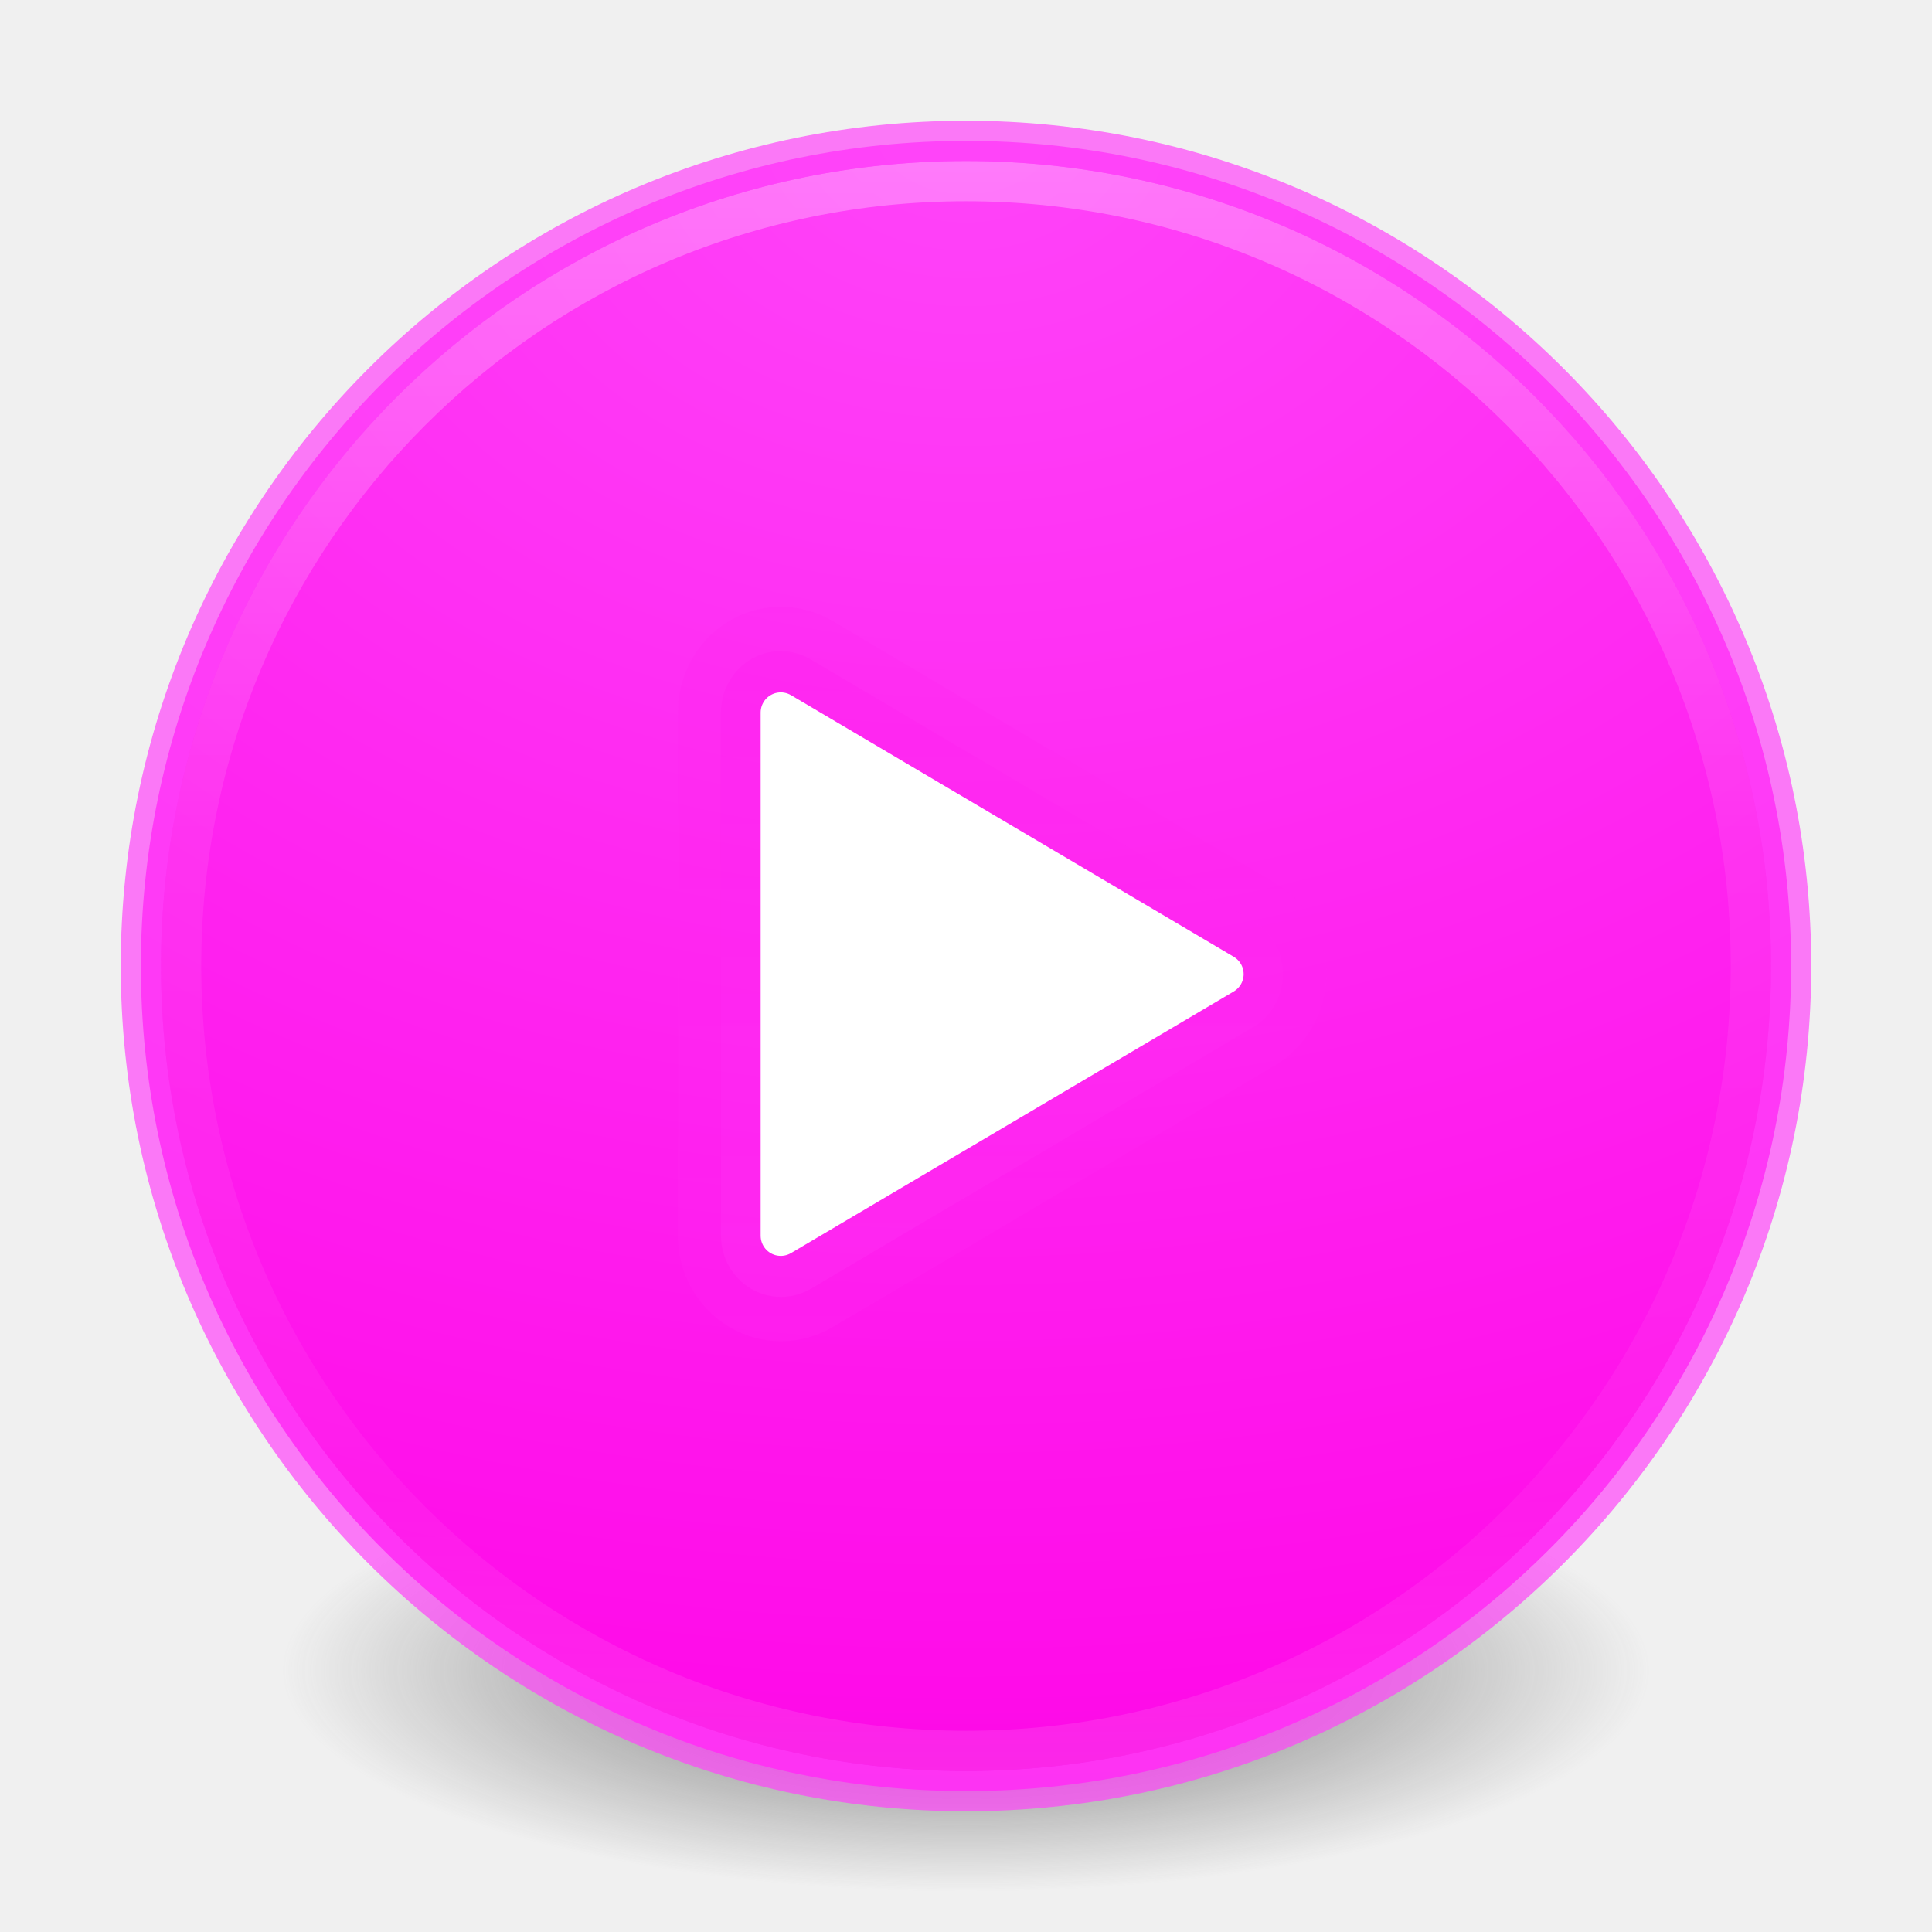
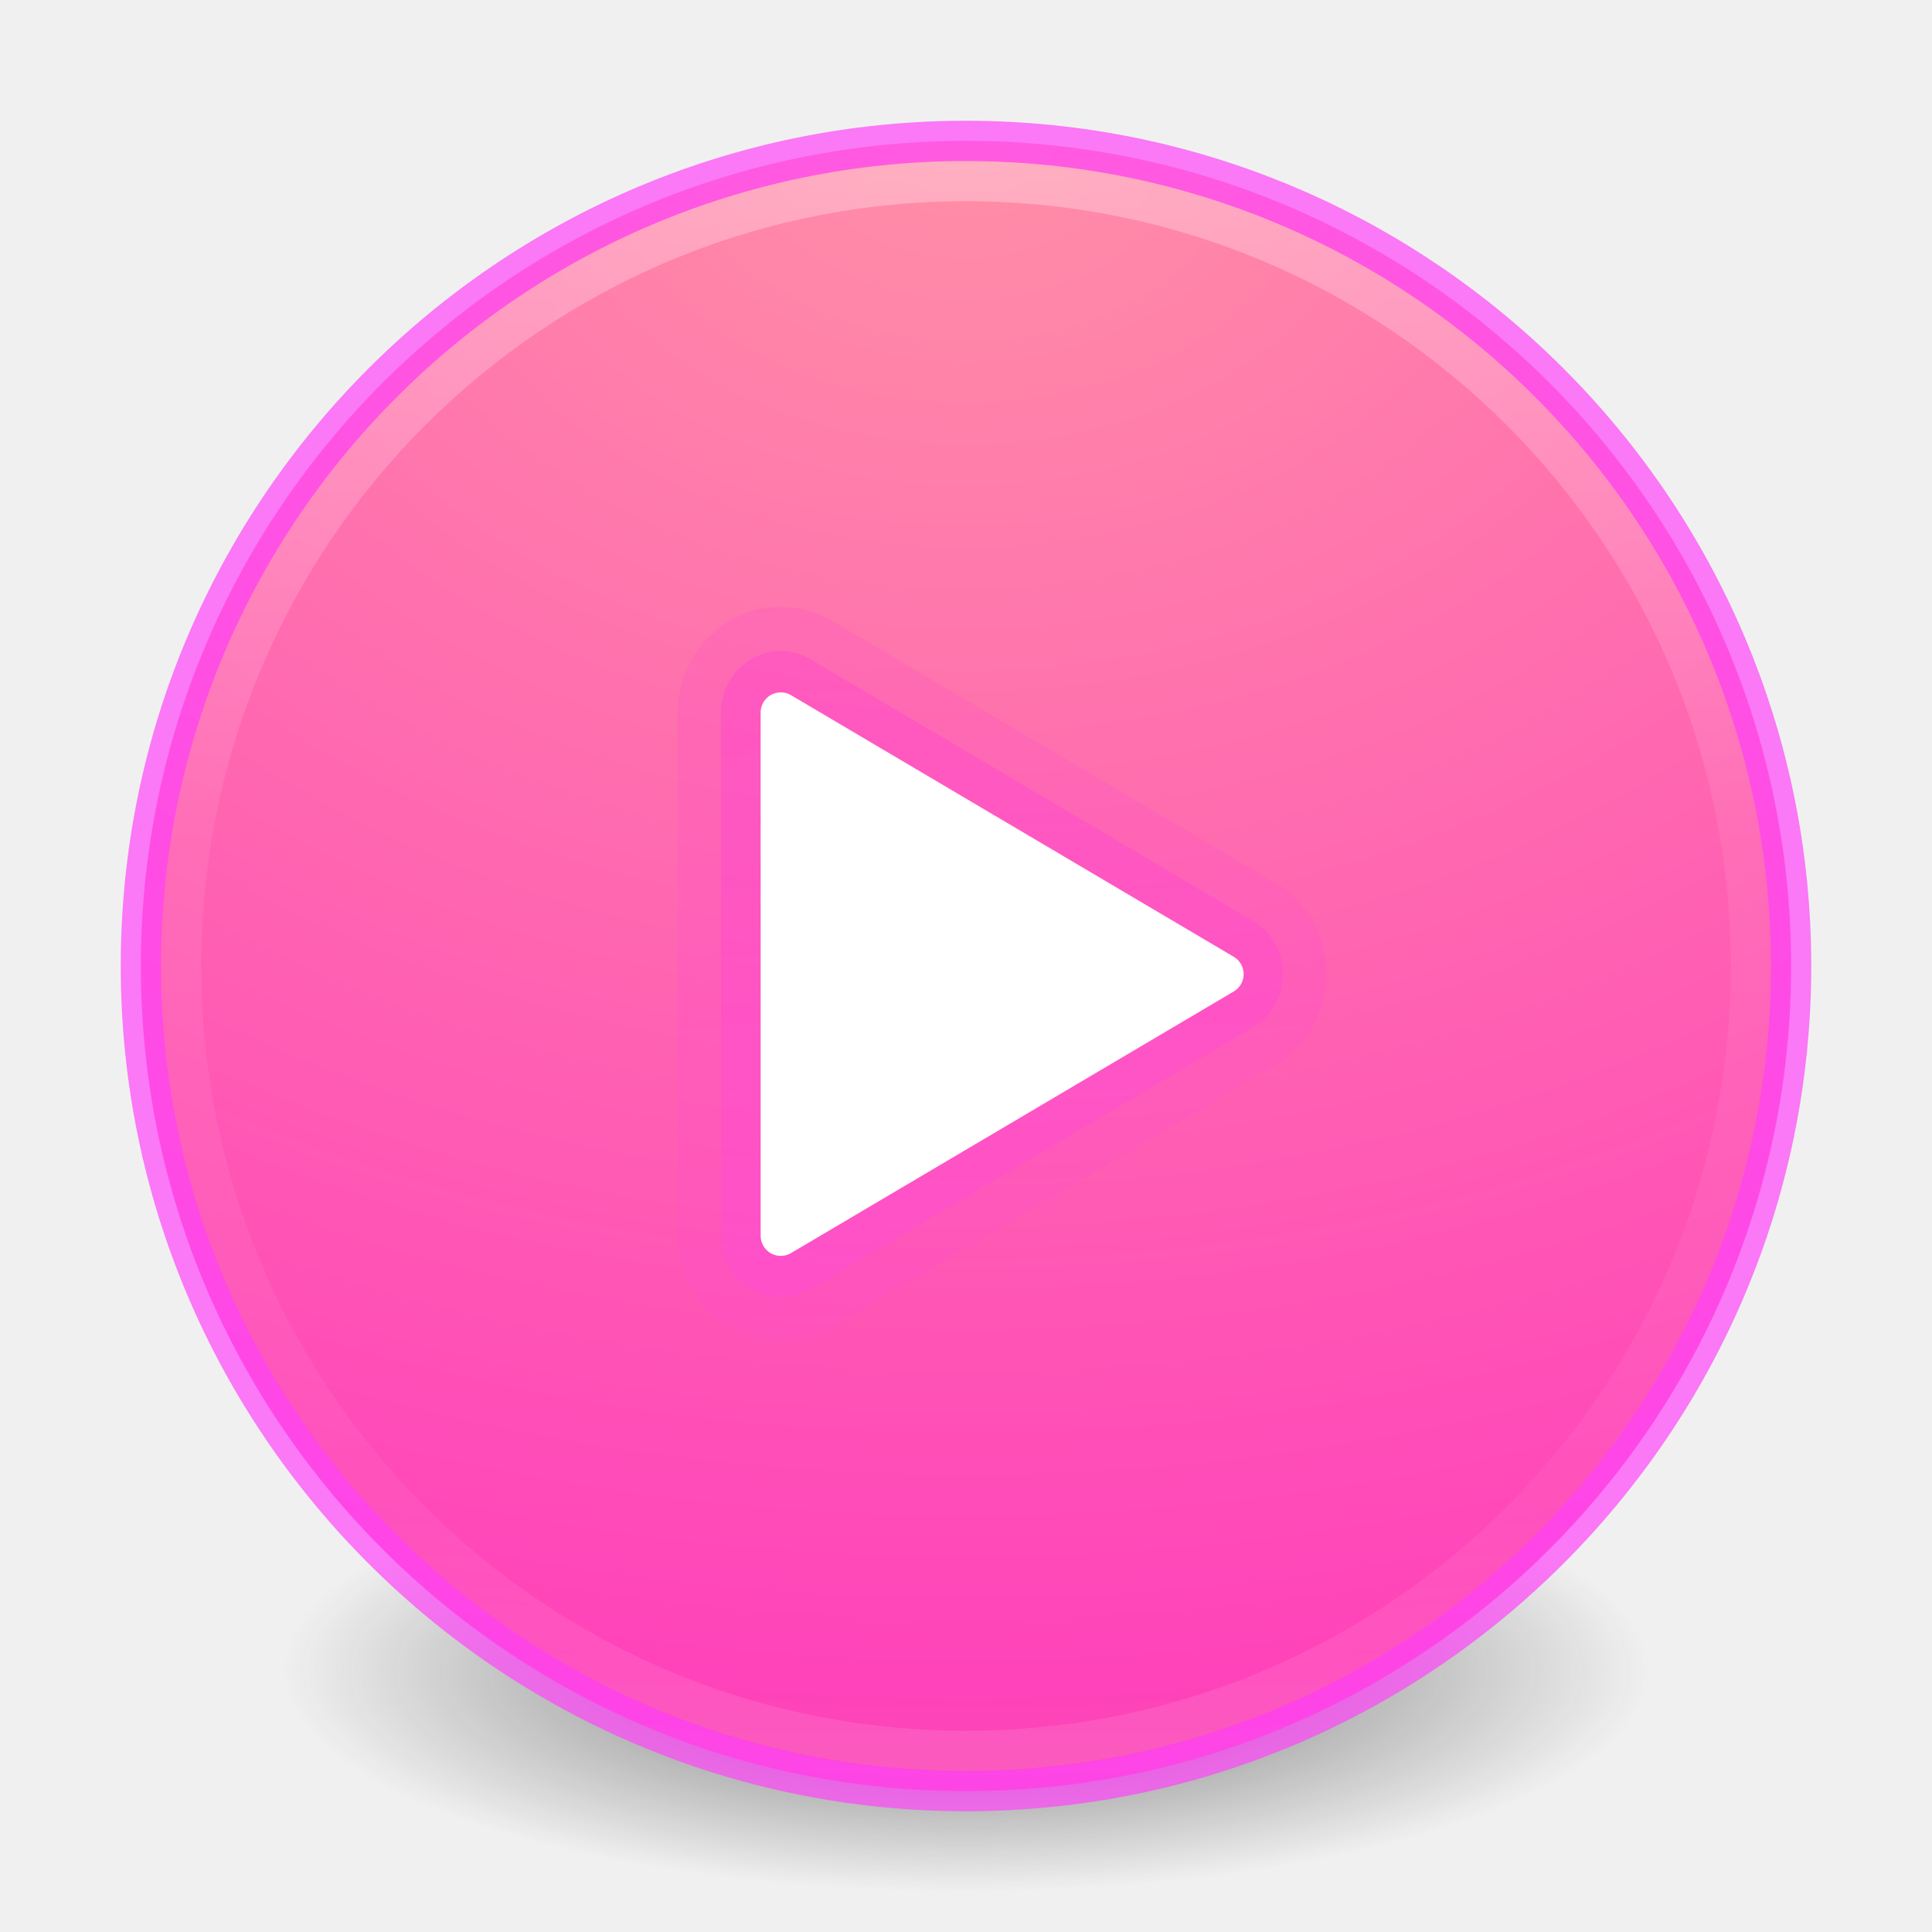
<svg xmlns="http://www.w3.org/2000/svg" xmlns:xlink="http://www.w3.org/1999/xlink" width="48px" height="48px" id="svg4951" version="1.1">
  <defs id="defs4953">
+     <radialGradient gradientTransform="matrix(0,1.231648,-1.625754,0,18.48697,-28.72198)" gradientUnits="userSpaceOnUse" id="radialGradient4364" r="20.397" cy="3.99" cx="23.896">
+       <stop offset="0" style="stop-color:#ff8fa6;stop-opacity:1" id="stop4366" />
+       <stop offset="0.661" style="stop-color:#ff43ba;stop-opacity:1" id="stop4368" />
+       <stop offset="1" style="stop-color:#cb5a86;stop-opacity:1" id="stop4370" />
+     </radialGradient>
    <linearGradient id="linearGradient4131">
      <stop style="stop-color:#4f0000;stop-opacity:1;" offset="0" id="stop4133" />
      <stop id="stop4139" offset="0.979" style="stop-color:#4f0000;stop-opacity:0.688;" />
      <stop style="stop-color:#4f0000;stop-opacity:0;" offset="1" id="stop4135" />
    </linearGradient>
    <radialGradient cx="23.896" cy="3.99" r="20.397" id="radialGradient3887" gradientUnits="userSpaceOnUse" gradientTransform="matrix(0,1.231648,-1.625754,0,18.48697,-28.72198)">
      <stop id="stop3889" style="stop-color:#fadc65;stop-opacity:1;" offset="0" />
      <stop id="stop3891" style="stop-color:#fecb31;stop-opacity:1;" offset="0.848" />
      <stop id="stop3893" style="stop-color:#f0c003;stop-opacity:1;" offset="1" />
    </radialGradient>
    <linearGradient xlink:href="#linearGradient6455-7-3" id="linearGradient4761" gradientUnits="userSpaceOnUse" x1="38.851" y1="41.608" x2="34.131" y2="37.81" />
    <linearGradient id="linearGradient6455-7-3">
      <stop style="stop-color:#fbac9b;stop-opacity:1" offset="0" id="stop6457-5-1" />
      <stop style="stop-color:#fcfafc;stop-opacity:1" offset="1" id="stop6459-8-9" />
    </linearGradient>
    <linearGradient xlink:href="#linearGradient6413-0-0" id="linearGradient4763" gradientUnits="userSpaceOnUse" x1="38.851" y1="41.608" x2="34.131" y2="37.81" />
    <linearGradient id="linearGradient6413-0-0">
      <stop id="stop6415-1-7" offset="0" style="stop-color:#feffff;stop-opacity:1" />
      <stop id="stop6417-4-9" offset="1" style="stop-color:#fe70ca;stop-opacity:1" />
    </linearGradient>
    <radialGradient xlink:href="#linearGradient6303-33-0-2" id="radialGradient4765" gradientUnits="userSpaceOnUse" cx="36.491" cy="39.709" fx="36.491" fy="39.709" r="3.159" />
    <linearGradient id="linearGradient6303-33-0-2">
      <stop style="stop-color:#ffffff;stop-opacity:1;" offset="0" id="stop6305-1-0-2" />
      <stop style="stop-color:#ffffff;stop-opacity:0;" offset="1" id="stop6307-5-0-6" />
    </linearGradient>
    <radialGradient xlink:href="#linearGradient6303-3-2-1" id="radialGradient4767" gradientUnits="userSpaceOnUse" cx="36.491" cy="39.709" fx="36.491" fy="39.709" r="3.159" />
    <linearGradient id="linearGradient6303-3-2-1">
      <stop style="stop-color:#ffffff;stop-opacity:1;" offset="0" id="stop6305-3-0-9" />
      <stop style="stop-color:#ffffff;stop-opacity:0;" offset="1" id="stop6307-1-0-1" />
    </linearGradient>
    <radialGradient xlink:href="#linearGradient6303-4-8" id="radialGradient4769" gradientUnits="userSpaceOnUse" cx="36.491" cy="39.709" fx="36.491" fy="39.709" r="3.159" />
    <linearGradient id="linearGradient6303-4-8">
      <stop style="stop-color:#ffffff;stop-opacity:1;" offset="0" id="stop6305-33-3" />
      <stop style="stop-color:#ffffff;stop-opacity:0;" offset="1" id="stop6307-9-3" />
    </linearGradient>
    <radialGradient xlink:href="#linearGradient6088-6-1-0" id="radialGradient4771" gradientUnits="userSpaceOnUse" gradientTransform="matrix(2.066496,0,0,2.066496,-34.52522,-33.49338)" cx="32.373" cy="31.405" fx="32.373" fy="31.405" r="3.857" />
    <linearGradient id="linearGradient6088-6-1-0">
      <stop style="stop-color:#ff54d2;stop-opacity:0;" offset="0" id="stop6090-2-0-4" />
      <stop id="stop6257-4-6-1" offset="0.324" style="stop-color:#ff54d2;stop-opacity:0;" />
      <stop id="stop6255-3-6-7" offset="0.561" style="stop-color:#ff54d2;stop-opacity:0.252;" />
      <stop style="stop-color:#ff54d2;stop-opacity:0.478;" offset="1" id="stop6092-9-6-8" />
    </linearGradient>
    <radialGradient xlink:href="#linearGradient6191-8-3-4" id="radialGradient4773" gradientUnits="userSpaceOnUse" gradientTransform="matrix(2.06765,0.5540251,-0.5348486,1.996082,-17.76561,-49.21723)" cx="32.373" cy="31.405" fx="32.373" fy="31.405" r="3.857" />
    <linearGradient id="linearGradient6191-8-3-4">
      <stop id="stop6193-75-7-6" offset="0" style="stop-color:#ffffff;stop-opacity:0;" />
      <stop style="stop-color:#ffffff;stop-opacity:0" offset="0.405" id="stop6197-3-4-1" />
      <stop id="stop6195-7-2-5" offset="1" style="stop-color:#ffffff;stop-opacity:0.478;" />
    </linearGradient>
    <radialGradient xlink:href="#linearGradient6191-7-9-4" id="radialGradient4775" gradientUnits="userSpaceOnUse" gradientTransform="matrix(2.06765,0.5540251,-0.5348486,1.996082,-17.76561,-49.21723)" cx="32.373" cy="31.405" fx="32.373" fy="31.405" r="3.857" />
    <linearGradient id="linearGradient6191-7-9-4">
      <stop id="stop6193-7-3-6" offset="0" style="stop-color:#ffffff;stop-opacity:0;" />
      <stop style="stop-color:#ffffff;stop-opacity:0" offset="0.405" id="stop6197-2-2-0" />
      <stop id="stop6195-2-1-9" offset="1" style="stop-color:#ffffff;stop-opacity:0.478;" />
    </linearGradient>
    <radialGradient xlink:href="#linearGradient6191-9-9" id="radialGradient4777" gradientUnits="userSpaceOnUse" gradientTransform="matrix(2.06765,0.5540251,-0.5348486,1.996082,-17.76561,-49.21723)" cx="32.373" cy="31.405" fx="32.373" fy="31.405" r="3.857" />
    <linearGradient id="linearGradient6191-9-9">
      <stop id="stop6193-8-1" offset="0" style="stop-color:#ffffff;stop-opacity:0;" />
      <stop style="stop-color:#ffffff;stop-opacity:0" offset="0.405" id="stop6197-8-8" />
      <stop id="stop6195-9-3" offset="1" style="stop-color:#ffffff;stop-opacity:0.478;" />
    </linearGradient>
    <linearGradient xlink:href="#linearGradient3990-3-1-7" id="linearGradient4730" gradientUnits="userSpaceOnUse" gradientTransform="matrix(0.115348,0,0,0.0865106,16.28139,17.44497)" x1="68.313" y1="52.925" x2="68.313" y2="65.922" />
    <linearGradient id="linearGradient3990-3-1-7">
      <stop id="stop3992-0-0-1" style="stop-color:#ffffff;stop-opacity:1" offset="0" />
      <stop id="stop3994-2-1-8" style="stop-color:#ffffff;stop-opacity:0" offset="1" />
    </linearGradient>
    <linearGradient xlink:href="#linearGradient4316-4-6-6-4" id="linearGradient4779" gradientUnits="userSpaceOnUse" x1="92.696" y1="16.555" x2="92.696" y2="48.984" />
    <linearGradient id="linearGradient4316-4-6-6-4">
      <stop offset="0" style="stop-color:#ffffff;stop-opacity:1" id="stop4318-4-4-6-5" />
      <stop offset="0.338" style="stop-color:#ffffff;stop-opacity:0.235" id="stop4320-2-2-6-59" />
      <stop offset="0.62" style="stop-color:#ffffff;stop-opacity:0.157" id="stop4322-4-5-5-0" />
      <stop offset="1" style="stop-color:#ffffff;stop-opacity:0.392" id="stop4324-4-1-5-5" />
    </linearGradient>
    <radialGradient xlink:href="#linearGradient6088-74-4" id="radialGradient4781" gradientUnits="userSpaceOnUse" gradientTransform="matrix(2.066496,0,0,2.066496,-34.52522,-33.49338)" cx="32.373" cy="31.405" fx="32.373" fy="31.405" r="3.857" />
    <linearGradient id="linearGradient6088-74-4">
      <stop style="stop-color:#ff54d2;stop-opacity:0;" offset="0" id="stop6090-5-66" />
      <stop id="stop6257-5-4" offset="0.324" style="stop-color:#f62b68;stop-opacity:1" />
      <stop id="stop6255-6-7" offset="0.561" style="stop-color:#ff0105;stop-opacity:1" />
      <stop style="stop-color:#ff54d2;stop-opacity:0.478;" offset="1" id="stop6092-0-22" />
    </linearGradient>
    <linearGradient xlink:href="#linearGradient4316-4-0-7" id="linearGradient4783" gradientUnits="userSpaceOnUse" x1="92.696" y1="16.555" x2="92.696" y2="48.984" />
    <linearGradient id="linearGradient4316-4-0-7">
      <stop offset="0" style="stop-color:#ffffff;stop-opacity:1" id="stop4318-4-5-3" />
      <stop offset="0.338" style="stop-color:#ffffff;stop-opacity:0.235" id="stop4320-2-9-4" />
      <stop offset="0.62" style="stop-color:#ffffff;stop-opacity:0.157" id="stop4322-4-1-3" />
      <stop offset="1" style="stop-color:#ffffff;stop-opacity:0.392" id="stop4324-4-8-66" />
    </linearGradient>
    <radialGradient xlink:href="#linearGradient4278-3-5" id="radialGradient4738" gradientUnits="userSpaceOnUse" gradientTransform="matrix(0.4050452,-6.0397343e-8,5.6748136e-8,0.3805688,-14.88168,-12.45115)" cx="95.838" cy="95.388" fx="95.838" fy="95.388" r="9.498" />
    <linearGradient id="linearGradient4278-3-5">
      <stop id="stop4280-6-90" style="stop-color:#000000;stop-opacity:0" offset="0" />
      <stop id="stop4286-1-9" style="stop-color:#000000;stop-opacity:0" offset="0.5" />
      <stop id="stop4282-24-4" style="stop-color:#000000;stop-opacity:1" offset="1" />
    </linearGradient>
    <radialGradient xlink:href="#linearGradient2867-449-88-871-390-598-476-591-434-148-57-177-691-4-22" id="radialGradient4741" gradientUnits="userSpaceOnUse" gradientTransform="matrix(0,0.4103878,-0.5417072,0,26.16143,10.43124)" cx="23.896" cy="3.99" r="20.397" />
    <linearGradient id="linearGradient2867-449-88-871-390-598-476-591-434-148-57-177-691-4-22">
      <stop id="stop7191-4-6" style="stop-color:#612f91;stop-opacity:1" offset="0" />
      <stop id="stop7197-2-8" style="stop-color:#1a4aa2;stop-opacity:1" offset="1" />
    </linearGradient>
    <linearGradient xlink:href="#linearGradient3087-408-5-3" id="linearGradient4743" gradientUnits="userSpaceOnUse" gradientTransform="matrix(0.1719517,0,0,0.1719509,19.87316,19.87306)" x1="7.078" y1="3.082" x2="7.078" y2="45.369" />
    <linearGradient x1="7.078" y1="3.082" x2="7.078" y2="45.369" id="linearGradient3087-408-5-3" gradientUnits="userSpaceOnUse" gradientTransform="matrix(0.2211072,0,0,0.2211073,6.693426,6.693263)">
      <stop id="stop7201-5-71" style="stop-color:#170418;stop-opacity:1" offset="0" />
      <stop id="stop7203-2-8" style="stop-color:#50386b;stop-opacity:1" offset="1" />
    </linearGradient>
    <radialGradient xlink:href="#linearGradient6042-1-7" id="radialGradient4748" gradientUnits="userSpaceOnUse" gradientTransform="matrix(0,1.437051,-3.310316,0,94.30873,-29.6732)" cx="32" cy="21.239" fx="32" fy="21.239" r="10.498" />
    <linearGradient id="linearGradient6042-1-7">
      <stop id="stop6044-9-6" offset="0" style="stop-color:#07132d;stop-opacity:1" />
      <stop id="stop6046-9-5" offset="1" style="stop-color:#425479;stop-opacity:1;" />
    </linearGradient>
    <radialGradient xlink:href="#linearGradient4507-6-5" id="radialGradient4785" gradientUnits="userSpaceOnUse" gradientTransform="matrix(0,1.9804,-1.9804,0,123.9231,-164.4618)" cx="91.35" cy="16.448" fx="91.35" fy="16.448" r="15.639" />
    <linearGradient id="linearGradient4507-6-5">
      <stop style="stop-color:#2d3955;stop-opacity:1" offset="0" id="stop4509-3-8" />
      <stop id="stop5959-4-45" offset="0.725" style="stop-color:#2b3853;stop-opacity:1" />
      <stop style="stop-color:#192640;stop-opacity:1;" offset="0.75" id="stop5961-1-7" />
      <stop style="stop-color:#08142e;stop-opacity:1" offset="1" id="stop4511-1-0" />
    </linearGradient>
    <linearGradient xlink:href="#linearGradient4316-5-3" id="linearGradient4787" gradientUnits="userSpaceOnUse" x1="92.696" y1="16.555" x2="92.696" y2="48.984" />
    <linearGradient id="linearGradient4316-5-3">
      <stop offset="0" style="stop-color:#ffffff;stop-opacity:1" id="stop4318-1-6" />
      <stop offset="0.338" style="stop-color:#ffffff;stop-opacity:0.235" id="stop4320-9-8" />
      <stop offset="0.62" style="stop-color:#ffffff;stop-opacity:0.157" id="stop4322-42-31" />
      <stop offset="1" style="stop-color:#ffffff;stop-opacity:0.392" id="stop4324-9-9" />
    </linearGradient>
    <linearGradient xlink:href="#linearGradient4220-7-2" id="linearGradient4789" gradientUnits="userSpaceOnUse" x1="91.566" y1="16.543" x2="91.566" y2="48.631" />
    <linearGradient id="linearGradient4220-7-2">
      <stop style="stop-color:#7a8498;stop-opacity:1" offset="0" id="stop4222-7-5" />
      <stop style="stop-color:#34405c;stop-opacity:1" offset="1" id="stop4224-0-5" />
    </linearGradient>
    <linearGradient xlink:href="#linearGradient4164-9" id="linearGradient4756" gradientUnits="userSpaceOnUse" gradientTransform="matrix(0.6666598,0,0,0.6666567,-10.20933,2.667225)" x1="51.2" y1="8.114" x2="51.2" y2="56.115" />
    <linearGradient id="linearGradient4164-9">
      <stop style="stop-color:#b6b6b6;stop-opacity:1;" offset="0" id="stop4166-3" />
      <stop id="stop4216-6" offset="0.331" style="stop-color:#a4a4a4;stop-opacity:1;" />
      <stop style="stop-color:#c5c5c5;stop-opacity:1;" offset="1" id="stop4168-0" />
    </linearGradient>
    <linearGradient id="linearGradient4806-2">
      <stop id="stop4808-4" style="stop-color:#ffffff;stop-opacity:1" offset="0" />
      <stop id="stop4810-0" style="stop-color:#ffffff;stop-opacity:0.235" offset="0.424" />
      <stop id="stop4812-8" style="stop-color:#ffffff;stop-opacity:0.157" offset="0.821" />
      <stop id="stop4814-0" style="stop-color:#ffffff;stop-opacity:0.392" offset="1" />
    </linearGradient>
    <radialGradient gradientTransform="matrix(0,1.231648,-1.625754,0,18.48697,-28.72198)" gradientUnits="userSpaceOnUse" id="radialGradient3093-0-3-6-6" r="20.397" cy="3.99" cx="23.896">
      <stop offset="0" style="stop-color:#af0000;stop-opacity:1;" id="stop3244-9-33-7-0-9" />
      <stop offset="0.661" style="stop-color:#5e0a0a;stop-opacity:1;" id="stop3248-1-7-8-8-1" />
      <stop offset="1" style="stop-color:#340000;stop-opacity:1;" id="stop3250-9-3-0-5-1" />
    </radialGradient>
    <linearGradient id="linearGradient3820-7-2-1">
      <stop id="stop3822-2-6-3" style="stop-color:#3d3d3d;stop-opacity:1" offset="0" />
      <stop id="stop3864-8-7-7" style="stop-color:#686868;stop-opacity:0.498" offset="0.5" />
      <stop id="stop3824-1-2-5" style="stop-color:#686868;stop-opacity:0" offset="1" />
    </linearGradient>
    <linearGradient xlink:href="#linearGradient4806-2" id="linearGradient3107" gradientUnits="userSpaceOnUse" gradientTransform="matrix(1.616981,0,0,1.616981,-92.70737,-21.06024)" x1="71.204" y1="15.369" x2="71.204" y2="40.496" />
    <radialGradient xlink:href="#radialGradient3093-0-3-6-6" id="radialGradient3110" gradientUnits="userSpaceOnUse" gradientTransform="matrix(0,2.888522,-3.812798,0,39.21344,-65.9495)" cx="23.896" cy="3.99" fx="23.896" fy="3.99" r="20.397" />
    <radialGradient xlink:href="#linearGradient3820-7-2-1" id="radialGradient3113" gradientUnits="userSpaceOnUse" gradientTransform="matrix(0.2708338,0,0,0.08762273,-2.85507,25.18723)" cx="99.157" cy="186.171" fx="99.157" fy="186.171" r="62.769" />
    <radialGradient xlink:href="#radialGradient3887" id="radialGradient3885" gradientUnits="userSpaceOnUse" gradientTransform="matrix(0,1.378687,-1.271961,0,29.00081,-23.5676)" cx="26.562" cy="4.03" fx="26.562" fy="4.03" r="20.397" />
    <radialGradient xlink:href="#radialGradient3093-0-3-6-6" id="radialGradient3905" cx="25.34" cy="14.178" fx="25.34" fy="14.178" r="11.549" gradientTransform="matrix(-2.4213099e-8,5.296428,-3.248858,0,69.92557,-131.0669)" gradientUnits="userSpaceOnUse" />
    <clipPath clipPathUnits="userSpaceOnUse" id="clipPath3195">
      <path d="M 24,7.03 C 14.637,7.03 7.03,14.637 7.03,24 7.03,33.363 14.637,40.97 24,40.97 33.363,40.97 40.97,33.363 40.97,24 40.97,14.637 33.363,7.03 24,7.03 z" id="path3197" style="color:#000000;fill:url(#radialGradient3199);fill-opacity:1;fill-rule:nonzero;stroke:none;stroke-width:1;marker:none;visibility:visible;display:inline;overflow:visible;enable-background:accumulate" />
    </clipPath>
    <radialGradient xlink:href="#radialGradient3887" id="radialGradient3199" gradientUnits="userSpaceOnUse" gradientTransform="matrix(0,1.378687,-1.271961,0,29.00081,-23.5676)" cx="26.562" cy="4.03" fx="26.562" fy="4.03" r="20.397" />
    <filter id="filter3301" color-interpolation-filters="sRGB">
      <feTurbulence id="feTurbulence3303" baseFrequency="0.2" seed="300" numOctaves="7" result="result1" type="turbulence" />
      <feDisplacementMap id="feDisplacementMap3305" in2="result1" xChannelSelector="R" result="result6" />
      <feBlend id="feBlend3307" in2="SourceGraphic" result="fbSourceGraphic" mode="screen" in="result6" />
      <feColorMatrix id="feColorMatrix3309" values="1 0 0 -1 0 1 0 1 -1 0 1 0 0 -1 0 -0.8 -1 0 4 -2.5 " result="fbSourceGraphicAlpha" />
      <feGaussianBlur id="feGaussianBlur3311" stdDeviation="0.5" in="fbSourceGraphicAlpha" result="result0" />
      <feDiffuseLighting id="feDiffuseLighting3313" result="result5" surfaceScale="15" diffuseConstant="0.4">
        <feDistantLight id="feDistantLight3315" azimuth="235" elevation="25" />
      </feDiffuseLighting>
      <feComposite id="feComposite3317" in2="SourceGraphic" result="result4" operator="arithmetic" k2="0.9" k3="0.9" />
      <feComposite id="feComposite3319" in2="SourceGraphic" in="result4" result="result2" operator="in" />
    </filter>
    <filter id="filter3339" x="-0.15" width="1.3" y="-0.15" height="1.3" color-interpolation-filters="sRGB">
      <feTurbulence id="feTurbulence3341" type="turbulence" numOctaves="5" baseFrequency="0.08 0.175" seed="25" />
      <feColorMatrix id="feColorMatrix3343" result="result5" values="1 0 0 0 0 0 1 0 0 0 0 0 1 0 0 0 0 0 2 0 " />
      <feComposite id="feComposite3345" in2="result5" in="SourceGraphic" operator="in" />
      <feMorphology id="feMorphology3347" operator="dilate" radius="0.65" result="result3" />
      <feTurbulence id="feTurbulence3349" numOctaves="7" baseFrequency="0.05 0.09" type="fractalNoise" seed="25" />
      <feGaussianBlur id="feGaussianBlur3351" stdDeviation="2" result="result7" />
      <feDisplacementMap id="feDisplacementMap3353" in2="result7" in="result3" xChannelSelector="R" yChannelSelector="G" scale="5" result="result4" />
      <feFlood id="feFlood3355" flood-opacity="1" flood-color="rgb(255,255,255)" result="result8" />
      <feComposite id="feComposite3357" in2="result4" k3="0.7" k1="0.7" result="result2" operator="arithmetic" />
      <feComposite id="feComposite3359" in2="SourceAlpha" k2="1" in="result2" operator="arithmetic" k1="1" result="result6" />
      <feBlend id="feBlend3361" in2="result6" mode="multiply" in="result6" />
    </filter>
    <linearGradient xlink:href="#linearGradient4131" id="linearGradient4137" x1="26.327" y1="8.345" x2="13.569" y2="35.595" gradientUnits="userSpaceOnUse" />
    <radialGradient xlink:href="#radialGradient3093-0-3-6-6" id="radialGradient3146" gradientUnits="userSpaceOnUse" gradientTransform="matrix(-2.4213099e-8,5.296428,-3.248858,0,69.92557,-131.0669)" cx="25.34" cy="14.178" fx="25.34" fy="14.178" r="11.549" />
    <radialGradient xlink:href="#radialGradient3887" id="radialGradient3152" gradientUnits="userSpaceOnUse" gradientTransform="matrix(0,1.378687,-1.271961,0,29.00081,-23.5676)" cx="26.562" cy="4.03" fx="26.562" fy="4.03" r="20.397" />
    <linearGradient xlink:href="#linearGradient4806-2" id="linearGradient3156" gradientUnits="userSpaceOnUse" gradientTransform="matrix(1.616981,0,0,1.616981,-92.70737,-21.06024)" x1="71.204" y1="15.369" x2="71.204" y2="40.496" />
    <radialGradient xlink:href="#radialGradient3093-0-3-6-6" id="radialGradient3159" gradientUnits="userSpaceOnUse" gradientTransform="matrix(0,2.888522,-3.812798,0,39.21344,-65.9495)" cx="23.896" cy="3.99" fx="23.896" fy="3.99" r="20.397" />
    <radialGradient xlink:href="#linearGradient3820-7-2-1" id="radialGradient3162" gradientUnits="userSpaceOnUse" gradientTransform="matrix(0.2708338,0,0,0.08762273,-2.85507,25.18723)" cx="99.157" cy="186.171" fx="99.157" fy="186.171" r="62.769" />
    <clipPath clipPathUnits="userSpaceOnUse" id="clipPath3166">
      <path style="opacity:0.7;color:#000000;fill:none;stroke:#000000;stroke-width:0.833;stroke-opacity:1;marker:none;visibility:visible;display:inline;overflow:visible;enable-background:accumulate" d="m 24,6.917 c -9.426,0 -17.083,7.657 -17.083,17.083 0,9.426 7.657,17.083 17.083,17.083 9.426,0 17.083,-7.657 17.083,-17.083 C 41.083,14.574 33.426,6.917 24,6.917 z" id="path3168" />
    </clipPath>
    <radialGradient xlink:href="#radialGradient3887-3" id="radialGradient3178" gradientUnits="userSpaceOnUse" gradientTransform="matrix(0,1.969553,-1.817087,0,39.14402,-35.95371)" cx="26.562" cy="4.03" fx="26.562" fy="4.03" r="20.397" />
    <radialGradient cx="23.896" cy="3.99" r="20.397" id="radialGradient3887-3" gradientUnits="userSpaceOnUse" gradientTransform="matrix(0,1.231648,-1.625754,0,18.48697,-28.72198)">
      <stop id="stop3889-6" style="stop-color:#323232;stop-opacity:1;" offset="0" />
      <stop id="stop3891-4" style="stop-color:#191919;stop-opacity:1;" offset="0.848" />
      <stop id="stop3893-2" style="stop-color:#0c0c0c;stop-opacity:1;" offset="1" />
    </radialGradient>
    <radialGradient xlink:href="#radialGradient3093-0-3-6" id="radialGradient3188" gradientUnits="userSpaceOnUse" gradientTransform="matrix(0,3.06497,-2.265055,0,68.22266,-78.72971)" cx="27.853" cy="15.612" fx="27.853" fy="15.612" r="16.796" />
    <radialGradient cx="23.896" cy="3.99" r="20.397" id="radialGradient3093-0-3-6" gradientUnits="userSpaceOnUse" gradientTransform="matrix(0,1.231648,-1.625754,0,18.48697,-28.72198)">
      <stop id="stop3244-9-33-7-0" style="stop-color:#ff9c44;stop-opacity:1;" offset="0" />
      <stop id="stop3248-1-7-8-8" style="stop-color:#ff7e0c;stop-opacity:1;" offset="0.661" />
      <stop id="stop3250-9-3-0-5" style="stop-color:#cb5f00;stop-opacity:1;" offset="1" />
    </radialGradient>
    <radialGradient r="20.397" fy="4.03" fx="26.562" cy="4.03" cx="26.562" gradientTransform="matrix(0,1.969553,-1.817087,0,-32.10598,-47.57871)" gradientUnits="userSpaceOnUse" id="radialGradient3218" xlink:href="#radialGradient3887-3" />
    <radialGradient cx="23.896" cy="3.99" r="20.397" id="radialGradient3093-0-3-6-3" gradientUnits="userSpaceOnUse" gradientTransform="matrix(0,1.231648,-1.625754,0,18.48697,-28.72198)">
      <stop id="stop3244-9-33-7-0-6" style="stop-color:#ff44f9;stop-opacity:1;" offset="0" />
      <stop id="stop3248-1-7-8-8-6" style="stop-color:#ff0ce9;stop-opacity:1;" offset="0.661" />
      <stop id="stop3250-9-3-0-5-2" style="stop-color:#cb00bf;stop-opacity:1;" offset="1" />
    </radialGradient>
    <radialGradient xlink:href="#radialGradient3887-4" id="radialGradient3178-3" gradientUnits="userSpaceOnUse" gradientTransform="matrix(0,1.378687,-1.271961,0,28.00081,-5.967139)" cx="26.562" cy="4.03" fx="26.562" fy="4.03" r="20.397" />
    <radialGradient cx="23.896" cy="3.99" r="20.397" id="radialGradient3887-4" gradientUnits="userSpaceOnUse" gradientTransform="matrix(0,1.231648,-1.625754,0,18.48697,-28.72198)">
      <stop id="stop3889-1" style="stop-color:#323232;stop-opacity:1;" offset="0" />
      <stop id="stop3891-5" style="stop-color:#191919;stop-opacity:1;" offset="0.848" />
      <stop id="stop3893-3" style="stop-color:#0c0c0c;stop-opacity:1;" offset="1" />
    </radialGradient>
    <radialGradient r="20.397" fy="4.03" fx="26.562" cy="4.03" cx="26.562" gradientTransform="matrix(0,1.378687,-1.271961,0,-22.87419,-22.9426)" gradientUnits="userSpaceOnUse" id="radialGradient3246" xlink:href="#radialGradient3887-4" />
    <radialGradient xlink:href="#radialGradient3887" id="radialGradient3225" gradientUnits="userSpaceOnUse" gradientTransform="matrix(0,1.378687,-1.271961,0,29.00081,-23.5676)" cx="26.562" cy="4.03" fx="26.562" fy="4.03" r="20.397" />
    <radialGradient xlink:href="#radialGradient3887" id="radialGradient3241" gradientUnits="userSpaceOnUse" gradientTransform="matrix(0,1.378687,-1.271961,0,29.00081,-23.5676)" cx="26.562" cy="4.03" fx="26.562" fy="4.03" r="20.397" />
    <linearGradient xlink:href="#linearGradient4806-2" id="linearGradient3189" gradientUnits="userSpaceOnUse" gradientTransform="matrix(1.616981,0,0,1.616981,-92.70737,-21.06024)" x1="71.204" y1="15.369" x2="71.204" y2="40.496" />
    <radialGradient xlink:href="#radialGradient3093-0-3-6-3" id="radialGradient3192" gradientUnits="userSpaceOnUse" gradientTransform="matrix(0,2.888522,-3.812798,0,39.21344,-65.94951)" cx="23.896" cy="3.99" fx="23.896" fy="3.99" r="20.397" />
    <radialGradient xlink:href="#linearGradient3820-7-2-1" id="radialGradient3195" gradientUnits="userSpaceOnUse" gradientTransform="matrix(0.2708338,0,0,0.08762273,-2.85507,25.18723)" cx="99.157" cy="186.171" fx="99.157" fy="186.171" r="62.769" />
    <linearGradient xlink:href="#linearGradient5803" id="linearGradient3990" x1="4.327" y1="24" x2="43.673" y2="24" gradientUnits="userSpaceOnUse" />
    <linearGradient xlink:href="#linearGradient5803" id="linearGradient3023" gradientUnits="userSpaceOnUse" gradientTransform="matrix(0.710907,0,0,0.710907,-91.33499,2.139763)" x1="167.983" y1="8.508" x2="167.983" y2="54.78" />
    <linearGradient id="linearGradient5803">
      <stop id="stop5805" style="stop-color:#fff5ef;stop-opacity:1" offset="0" />
      <stop id="stop5807" style="stop-color:#fef8dd;stop-opacity:1" offset="1" />
    </linearGradient>
    <linearGradient y2="54.78" x2="167.983" y1="8.508" x1="167.983" gradientTransform="matrix(0.710907,0,0,0.710907,-91.33499,2.139763)" gradientUnits="userSpaceOnUse" id="linearGradient3061" xlink:href="#linearGradient5803" />
    <linearGradient xlink:href="#linearGradient5803" id="linearGradient4023" gradientUnits="userSpaceOnUse" x1="4.327" y1="24" x2="43.673" y2="24" />
    <linearGradient xlink:href="#linearGradient5803" id="linearGradient4025" gradientUnits="userSpaceOnUse" x1="4.327" y1="24" x2="43.673" y2="24" />
    <linearGradient xlink:href="#linearGradient5803" id="linearGradient4027" gradientUnits="userSpaceOnUse" x1="4.327" y1="24" x2="43.673" y2="24" />
    <linearGradient xlink:href="#linearGradient5803" id="linearGradient4029" gradientUnits="userSpaceOnUse" x1="4.327" y1="24" x2="43.673" y2="24" />
    <linearGradient xlink:href="#linearGradient2490-1-7" id="linearGradient3933" gradientUnits="userSpaceOnUse" gradientTransform="matrix(0.496676,0,0,0.5083402,-313.4178,-210.1827)" x1="612.705" y1="481.672" x2="612.705" y2="422.656" />
    <linearGradient id="linearGradient2490-1-7">
      <stop id="stop2492-7-5" style="stop-color:#121579;stop-opacity:1;" offset="0" />
      <stop id="stop2494-2-7" style="stop-color:#2795dd;stop-opacity:1;" offset="1" />
    </linearGradient>
    <linearGradient xlink:href="#linearGradient2490-1-2" id="linearGradient3935" gradientUnits="userSpaceOnUse" gradientTransform="matrix(0.496676,0,0,0.5083402,-313.4178,-210.1827)" x1="612.705" y1="479.705" x2="612.705" y2="422.656" />
    <linearGradient id="linearGradient2490-1-2">
      <stop id="stop2492-7-3" style="stop-color:#123479;stop-opacity:1;" offset="0" />
      <stop id="stop2494-2-4" style="stop-color:#2774dd;stop-opacity:1;" offset="1" />
    </linearGradient>
    <linearGradient xlink:href="#linearGradient2490-1" id="linearGradient3937" gradientUnits="userSpaceOnUse" gradientTransform="matrix(0.496676,0,0,0.5083402,-313.4178,-210.1827)" x1="612.705" y1="477.737" x2="612.705" y2="422.656" />
    <linearGradient id="linearGradient2490-1">
      <stop id="stop2492-7" style="stop-color:#123179;stop-opacity:1;" offset="0" />
      <stop id="stop2494-2" style="stop-color:#2774dd;stop-opacity:1;" offset="1" />
    </linearGradient>
    <linearGradient xlink:href="#radialGradient3093-0-3-6-3" id="linearGradient3997" gradientUnits="userSpaceOnUse" gradientTransform="matrix(0.496676,0,0,0.5083402,-277.0934,-210.1743)" x1="612.705" y1="477.737" x2="612.705" y2="422.656" />
    <linearGradient xlink:href="#radialGradient3093-0-3-6-3" id="linearGradient4000" gradientUnits="userSpaceOnUse" gradientTransform="matrix(0.496676,0,0,0.5083402,-277.0934,-210.1743)" x1="612.705" y1="479.705" x2="612.705" y2="422.656" />
    <linearGradient xlink:href="#radialGradient3093-0-3-6-3" id="linearGradient4003" gradientUnits="userSpaceOnUse" gradientTransform="matrix(0.496676,0,0,0.5083402,-277.0934,-210.1743)" x1="612.705" y1="481.672" x2="612.705" y2="422.656" />
    <linearGradient xlink:href="#radialGradient3093-0-3-6-3" id="linearGradient4010" gradientUnits="userSpaceOnUse" gradientTransform="matrix(0.496676,0,0,0.5083402,-277.0934,-210.1743)" x1="612.705" y1="479.705" x2="612.705" y2="422.656" />
    <linearGradient xlink:href="#radialGradient3093-0-3-6-3" id="linearGradient4012" gradientUnits="userSpaceOnUse" gradientTransform="matrix(0.496676,0,0,0.5083402,-277.0934,-210.1743)" x1="612.705" y1="477.737" x2="612.705" y2="422.656" />
    <linearGradient xlink:href="#radialGradient3093-0-3-6-3" id="linearGradient4016" gradientUnits="userSpaceOnUse" gradientTransform="matrix(0.496676,0,0,0.5083402,-243.5796,-210.2383)" x1="612.705" y1="477.737" x2="612.705" y2="422.656" />
    <linearGradient xlink:href="#radialGradient3093-0-3-6-3" id="linearGradient4019" gradientUnits="userSpaceOnUse" gradientTransform="matrix(0.496676,0,0,0.5083402,-243.5796,-210.2383)" x1="612.705" y1="479.705" x2="612.705" y2="422.656" />
-     <linearGradient xlink:href="#radialGradient3093-0-3-6-3" id="linearGradient4026" gradientUnits="userSpaceOnUse" gradientTransform="matrix(0.496676,0,0,0.5083402,-243.5796,-210.2383)" x1="612.705" y1="479.705" x2="612.705" y2="422.656" />
-     <linearGradient xlink:href="#radialGradient3093-0-3-6-3" id="linearGradient4028" gradientUnits="userSpaceOnUse" gradientTransform="matrix(0.496676,0,0,0.5083402,-243.5796,-210.2383)" x1="612.705" y1="477.737" x2="612.705" y2="422.656" />
+     <linearGradient xlink:href="#radialGradient3093-0-3-6-3" id="linearGradient4026" gradientUnits="userSpaceOnUse" gradientTransform="matrix(0.49667,0,0,0.5083402,-278.4138,-210.6513)" x1="612.705" y1="479.705" x2="612.705" y2="422.656" />
+     <linearGradient xlink:href="#radialGradient3093-0-3-6-3" id="linearGradient4028" gradientUnits="userSpaceOnUse" gradientTransform="matrix(0.49667,0,0,0.5083402,-278.4138,-210.6513)" x1="612.705" y1="477.737" x2="612.705" y2="422.656" />
    <linearGradient xlink:href="#linearGradient4806-2" id="linearGradient3214" gradientUnits="userSpaceOnUse" gradientTransform="matrix(1.616981,0,0,1.616981,-92.70737,-21.06024)" x1="71.204" y1="15.369" x2="71.204" y2="40.496" />
-     <radialGradient xlink:href="#radialGradient3093-0-3-6-3" id="radialGradient3217" gradientUnits="userSpaceOnUse" gradientTransform="matrix(0,2.888522,-3.812798,0,39.21344,-65.94951)" cx="23.896" cy="3.99" fx="23.896" fy="3.99" r="20.397" />
+     <radialGradient xlink:href="#radialGradient4364" id="radialGradient3217" gradientUnits="userSpaceOnUse" gradientTransform="matrix(0,2.888522,-3.812798,0,39.21344,-65.94951)" cx="23.896" cy="3.99" fx="23.896" fy="3.99" r="20.397" />
    <radialGradient xlink:href="#linearGradient3820-7-2-1" id="radialGradient3220" gradientUnits="userSpaceOnUse" gradientTransform="matrix(0.2708338,0,0,0.08762273,-2.85507,25.18723)" cx="99.157" cy="186.171" fx="99.157" fy="186.171" r="62.769" />
  </defs>
  <g id="layer1">
    <path style="fill:url(#radialGradient3220);fill-opacity:1;stroke:none" id="path3818-0-5" d="m 41,41.5 a 17,5.5 0 0 1 -34,0 17,5.5 0 1 1 34,0 z" />
    <path d="m 24,3.5 c -11.311,0 -20.5,9.189 -20.5,20.5 0,11.311 9.189,20.5 20.5,20.5 11.311,0 20.5,-9.189 20.5,-20.5 C 44.5,12.689 35.311,3.5 24,3.5 z" id="path2555-7-2" style="color:#000000;fill:url(#radialGradient3217);fill-opacity:1;fill-rule:nonzero;stroke:none;stroke-width:1;marker:none;visibility:visible;display:inline;overflow:visible;enable-background:accumulate" />
    <path style="opacity:0.3;color:#000000;fill:none;stroke:url(#linearGradient3214);stroke-width:1;stroke-linecap:round;stroke-linejoin:round;stroke-miterlimit:4;stroke-opacity:1;stroke-dasharray:none;stroke-dashoffset:0;marker:none;visibility:visible;display:inline;overflow:visible;enable-background:accumulate" d="M 43.5,24 C 43.5,34.77 34.77,43.5 24,43.5 13.23,43.5 4.5,34.77 4.5,24 4.5,13.23 13.23,4.5 24,4.5 34.77,4.5 43.5,13.23 43.5,24 z" id="path4176" />
    <path style="opacity:0.7;color:#000000;fill:none;stroke:#ff44f9;stroke-width:1;stroke-opacity:1;marker:none;visibility:visible;display:inline;overflow:visible;enable-background:accumulate" d="M 24,3.5 C 12.689,3.5 3.5,12.689 3.5,24 3.5,35.311 12.689,44.5 24,44.5 35.311,44.5 44.5,35.311 44.5,24 44.5,12.689 35.311,3.5 24,3.5 z" id="path3871" />
-     <g id="g4021" transform="matrix(0.999988,0,0,1,-34.83709,-0.412942)">
-       <path d="m 54.038,15.496 a 2.564,2.625 0 0 0 -2.359,2.621 l 0,12.994 a 2.564,2.625 0 0 0 3.849,2.272 l 10.989,-6.497 a 2.564,2.625 0 0 0 0,-4.543 L 55.528,15.846 a 2.564,2.625 0 0 0 -1.49,-0.349 z" id="path4428-3" style="opacity:0.1;fill:url(#linearGradient4026);fill-opacity:1;fill-rule:evenodd;stroke:none" />
-       <path d="m 54.131,16.593 a 1.491,1.526 0 0 0 -1.381,1.525 l 0,12.994 a 1.491,1.526 0 0 0 2.235,1.319 l 10.989,-6.497 a 1.491,1.526 0 0 0 0,-2.637 L 54.985,16.799 a 1.491,1.526 0 0 0 -0.854,-0.207 z" id="path4428" style="opacity:0.2;fill:url(#linearGradient4028);fill-opacity:1;fill-rule:evenodd;stroke:none" />
-       <path d="m 54.236,31.115 0,-13 11,6.5 z" id="path6156" style="fill:#ffffff;fill-opacity:1;fill-rule:evenodd;stroke:#ffffff;stroke-width:1;stroke-linejoin:round;stroke-miterlimit:4;stroke-opacity:1;stroke-dasharray:none" />
-     </g>
+     <path style="opacity:0.1;fill:url(#linearGradient4026);fill-opacity:1;fill-rule:evenodd;stroke:none" id="path4428-3" d="m 19.2,15.084 a 2.564,2.625 0 0 0 -2.359,2.621 l 0,12.994 a 2.564,2.625 0 0 0 3.849,2.272 l 10.989,-6.497 a 2.564,2.625 0 0 0 0,-4.543 L 20.69,15.433 a 2.564,2.625 0 0 0 -1.49,-0.349 z" />
+     <path style="opacity:0.2;fill:url(#linearGradient4028);fill-opacity:1;fill-rule:evenodd;stroke:none" id="path4428" d="m 19.293,16.18 a 1.491,1.526 0 0 0 -1.381,1.525 l 0,12.994 a 1.491,1.526 0 0 0 2.235,1.319 L 31.136,25.52 a 1.491,1.526 0 0 0 0,-2.637 L 20.147,16.386 a 1.491,1.526 0 0 0 -0.854,-0.207 z" />
+     <path style="fill:#ffffff;fill-opacity:1;fill-rule:evenodd;stroke:#ffffff;stroke-width:1;stroke-linejoin:round;stroke-miterlimit:4;stroke-dasharray:none;stroke-opacity:1" id="path6156" d="m 19.398,30.702 0,-13 11,6.5 z" />
  </g>
</svg>
